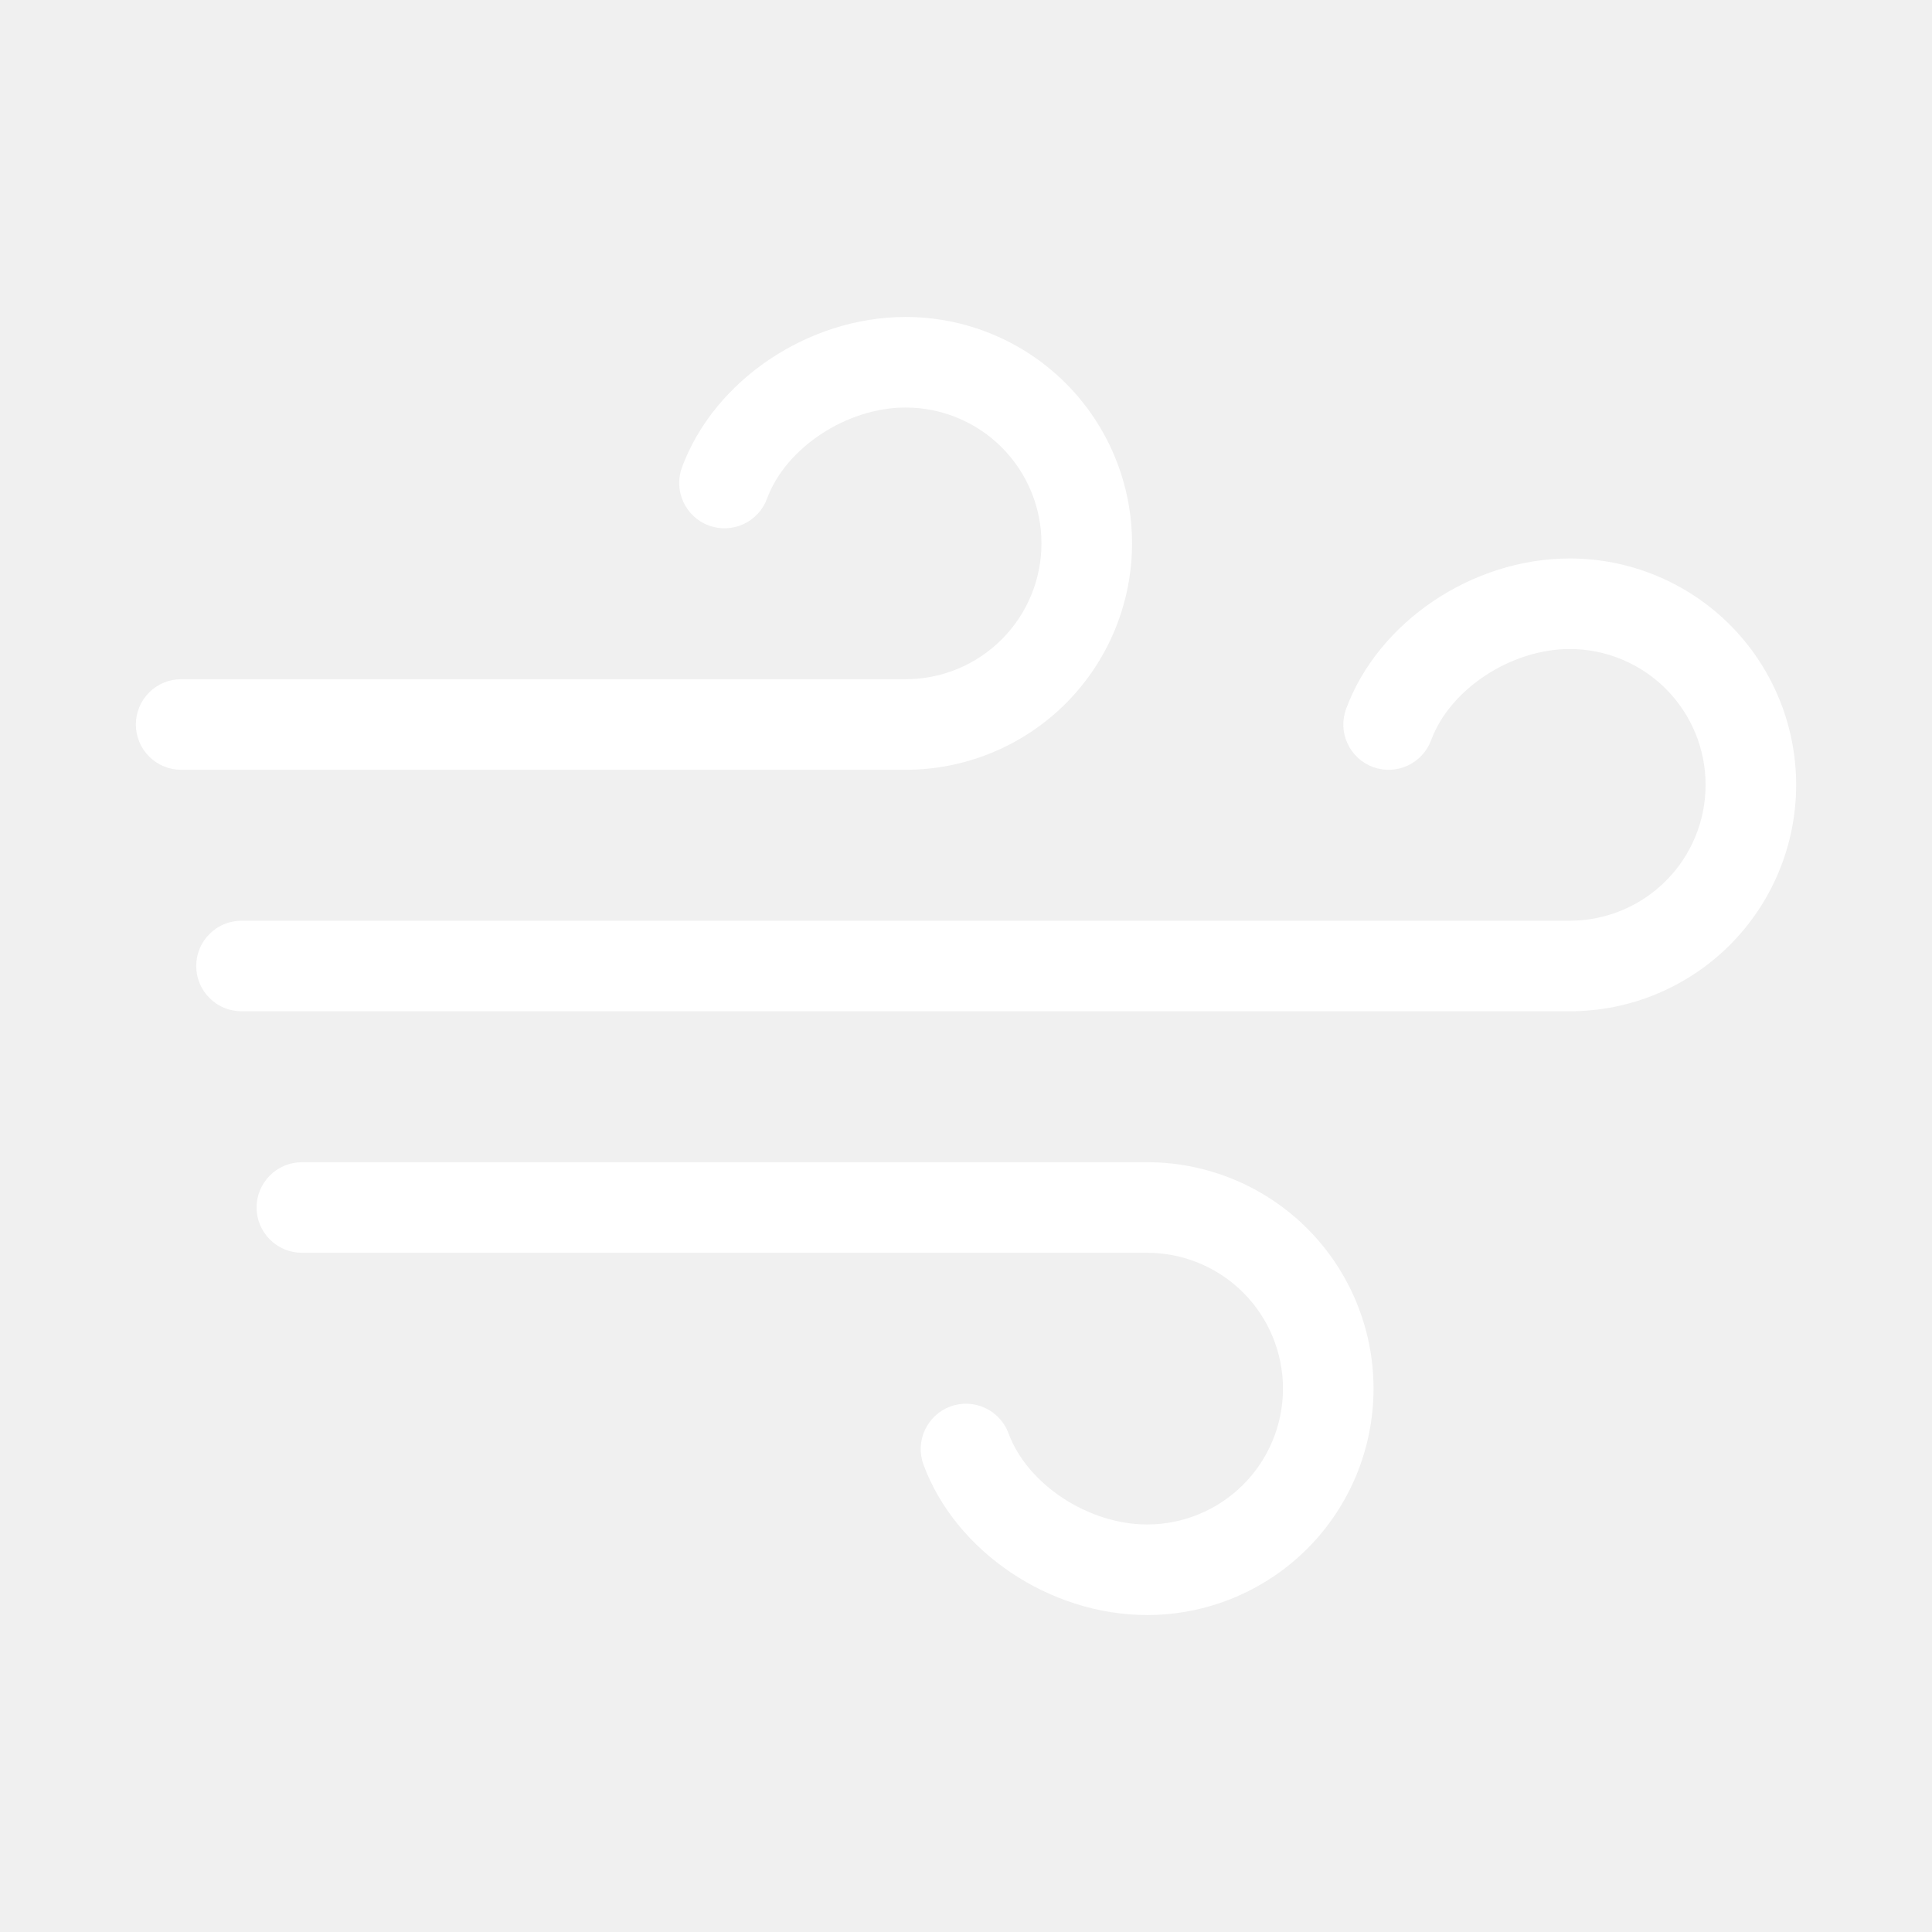
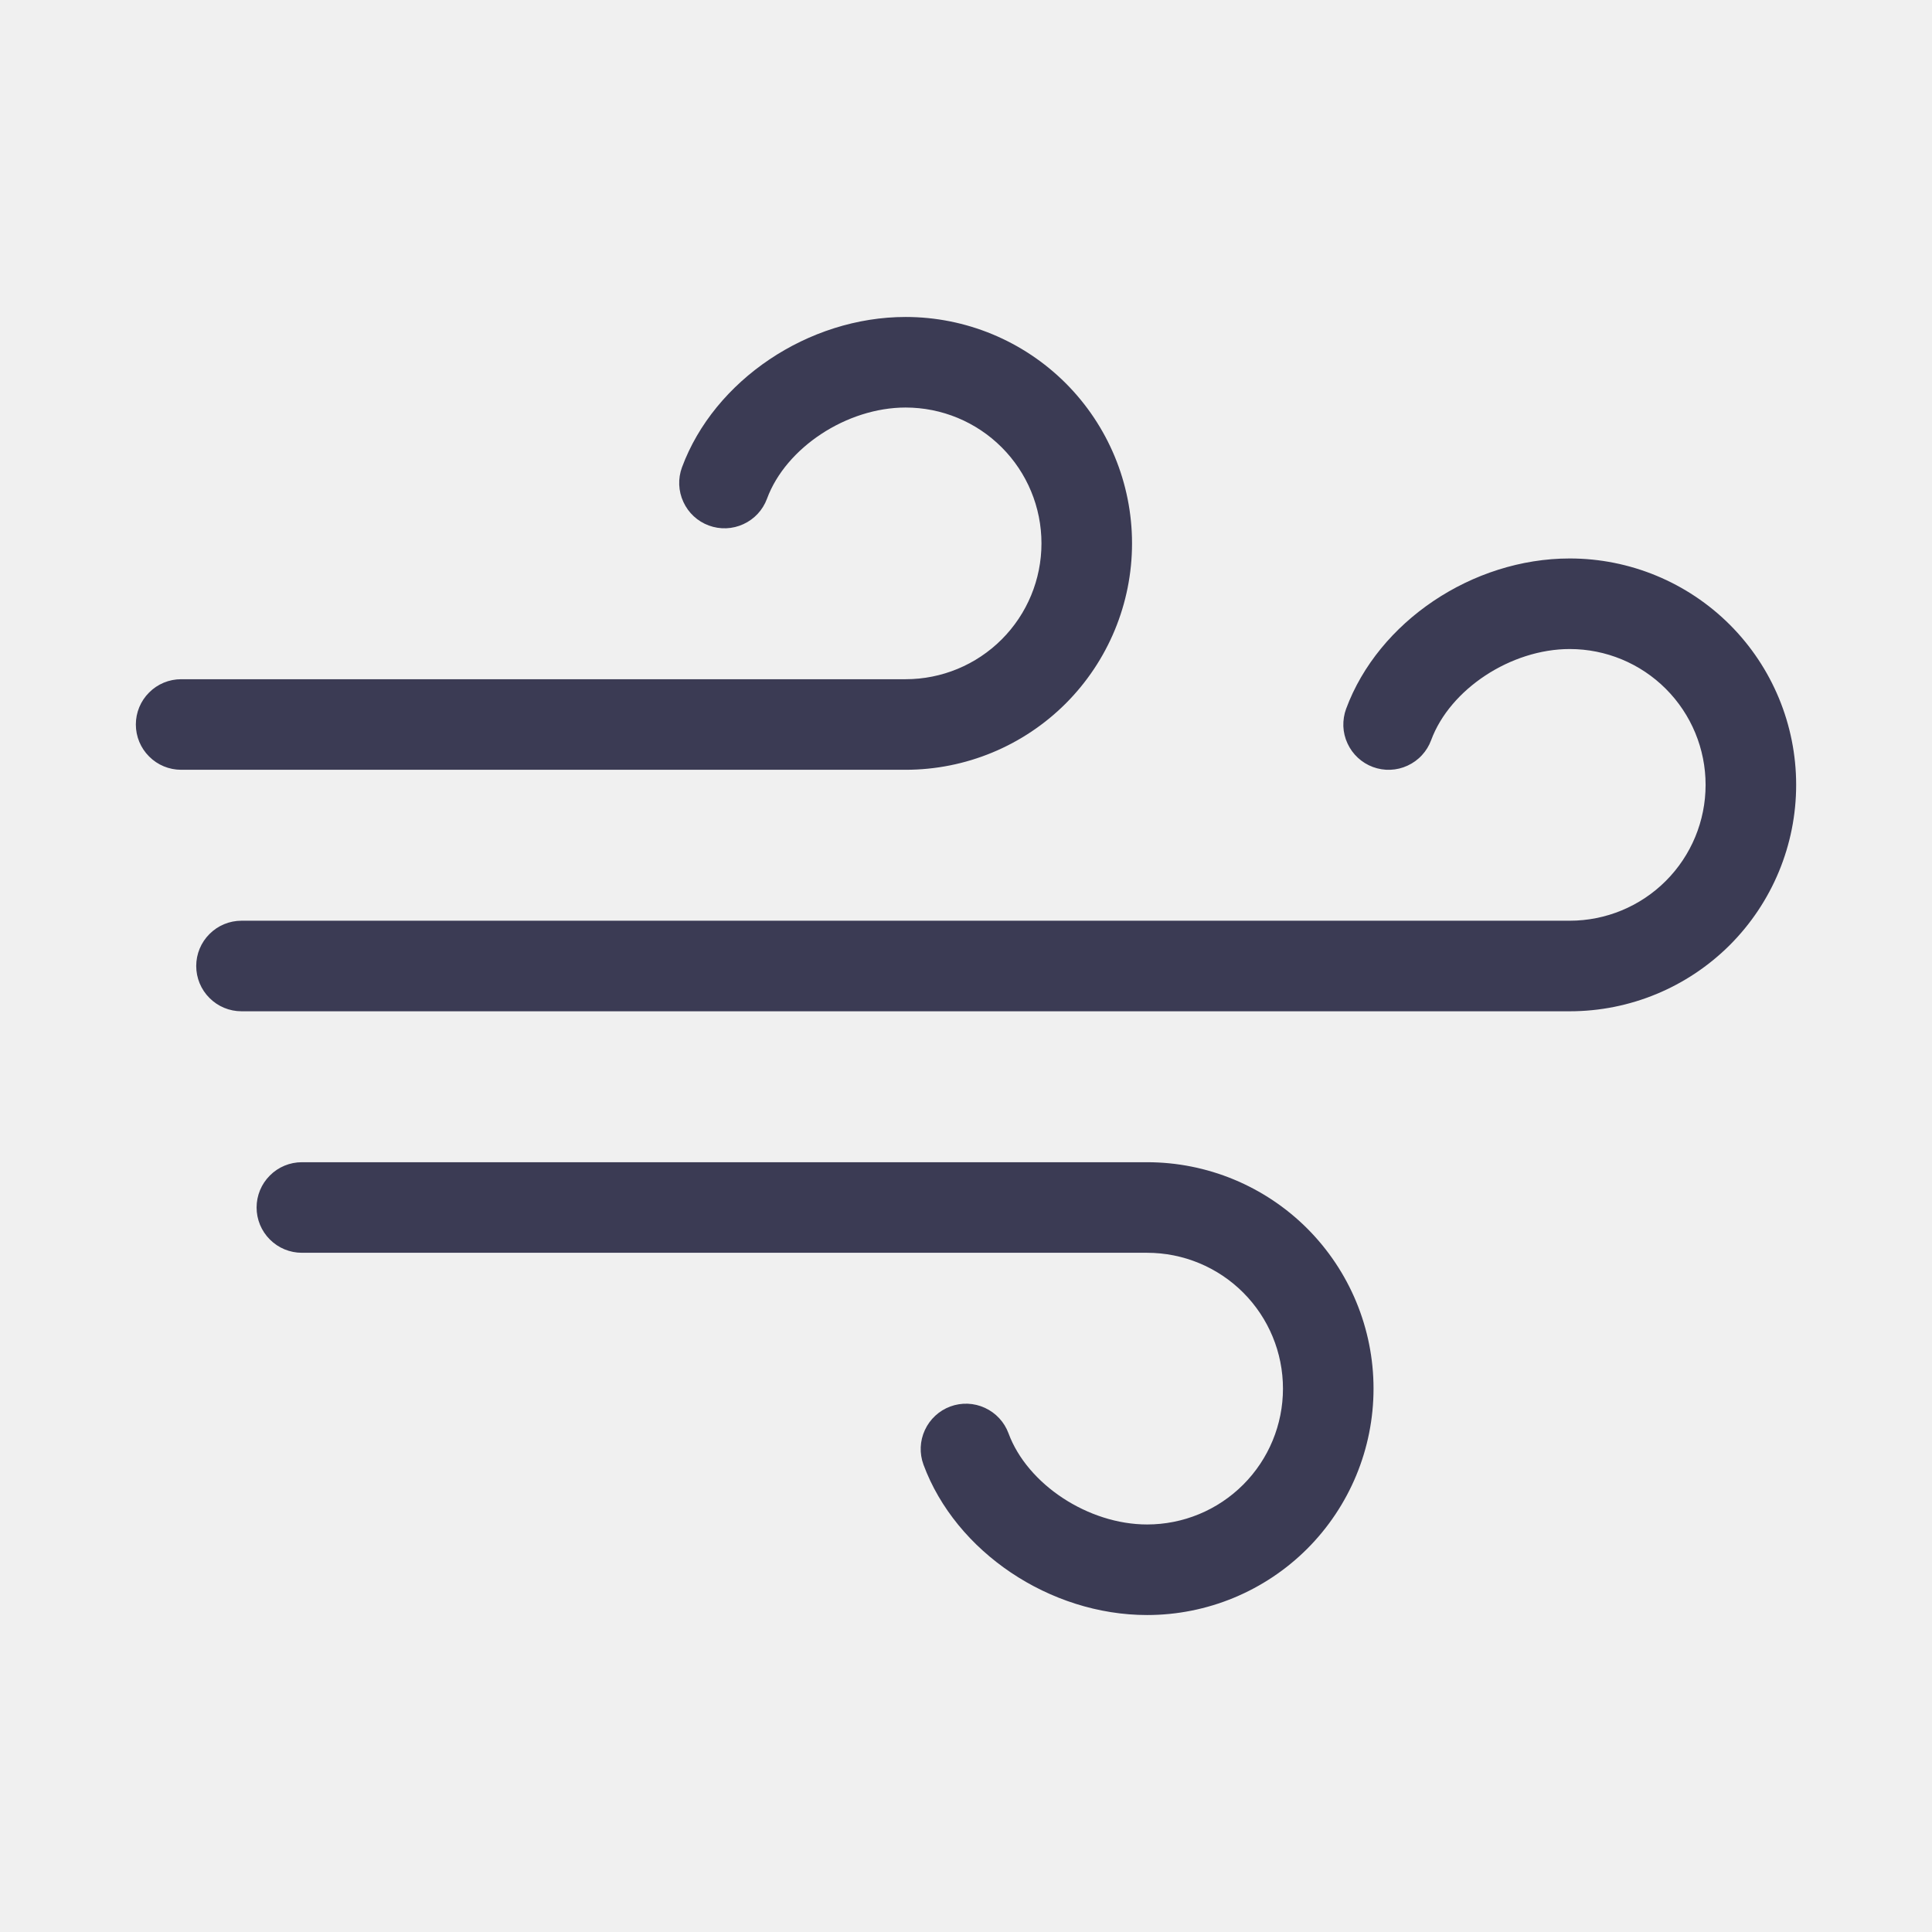
- <svg xmlns="http://www.w3.org/2000/svg" width="32" height="32" viewBox="0 0 32 32" fill="none">
-   <path d="M22.75 23C22.75 23.995 22.355 24.948 21.652 25.652C20.948 26.355 19.995 26.75 19 26.75C17.387 26.75 15.83 25.703 15.296 24.26C15.227 24.073 15.235 23.867 15.319 23.686C15.402 23.506 15.553 23.365 15.74 23.296C15.927 23.227 16.133 23.235 16.314 23.319C16.494 23.402 16.635 23.553 16.704 23.74C17.016 24.586 18.025 25.25 19 25.25C19.597 25.25 20.169 25.013 20.591 24.591C21.013 24.169 21.25 23.597 21.25 23C21.25 22.403 21.013 21.831 20.591 21.409C20.169 20.987 19.597 20.75 19 20.75H5C4.801 20.75 4.61 20.671 4.47 20.53C4.329 20.39 4.25 20.199 4.25 20C4.25 19.801 4.329 19.61 4.47 19.47C4.61 19.329 4.801 19.25 5 19.25H19C19.995 19.25 20.948 19.645 21.652 20.348C22.355 21.052 22.75 22.005 22.75 23ZM18.75 9C18.75 8.005 18.355 7.052 17.652 6.348C16.948 5.645 15.995 5.25 15 5.25C13.387 5.25 11.83 6.298 11.296 7.74C11.227 7.927 11.235 8.133 11.319 8.314C11.402 8.495 11.553 8.635 11.74 8.704C11.927 8.773 12.133 8.765 12.314 8.681C12.495 8.598 12.635 8.447 12.704 8.26C13.016 7.414 14.025 6.75 15 6.75C15.597 6.75 16.169 6.987 16.591 7.409C17.013 7.831 17.25 8.403 17.25 9C17.25 9.597 17.013 10.169 16.591 10.591C16.169 11.013 15.597 11.25 15 11.25H3C2.801 11.25 2.61 11.329 2.47 11.47C2.329 11.61 2.25 11.801 2.25 12C2.25 12.199 2.329 12.39 2.47 12.53C2.61 12.671 2.801 12.75 3 12.75H15C15.995 12.75 16.948 12.355 17.652 11.652C18.355 10.948 18.75 9.995 18.75 9ZM26 9.25C24.387 9.25 22.83 10.297 22.296 11.74C22.262 11.832 22.247 11.931 22.25 12.029C22.254 12.128 22.277 12.224 22.319 12.314C22.36 12.403 22.418 12.484 22.491 12.551C22.563 12.618 22.648 12.67 22.74 12.704C22.832 12.738 22.931 12.754 23.029 12.75C23.128 12.746 23.224 12.723 23.314 12.681C23.403 12.64 23.484 12.582 23.551 12.509C23.618 12.437 23.67 12.352 23.704 12.26C24.016 11.414 25.025 10.75 26 10.75C26.597 10.75 27.169 10.987 27.591 11.409C28.013 11.831 28.25 12.403 28.25 13C28.25 13.597 28.013 14.169 27.591 14.591C27.169 15.013 26.597 15.25 26 15.25H4C3.801 15.25 3.61 15.329 3.47 15.47C3.329 15.61 3.25 15.801 3.25 16C3.25 16.199 3.329 16.39 3.47 16.53C3.61 16.671 3.801 16.75 4 16.75H26C26.995 16.75 27.948 16.355 28.652 15.652C29.355 14.948 29.75 13.995 29.75 13C29.75 12.005 29.355 11.052 28.652 10.348C27.948 9.645 26.995 9.25 26 9.25Z" fill="white" />
+ <svg xmlns="http://www.w3.org/2000/svg" width="24" height="24" viewBox="0 0 32 32" fill="none">
+   <path d="M22.75 23C22.75 23.995 22.355 24.948 21.652 25.652C20.948 26.355 19.995 26.75 19 26.75C17.387 26.75 15.83 25.703 15.296 24.26C15.227 24.073 15.235 23.867 15.319 23.686C15.402 23.506 15.553 23.365 15.74 23.296C15.927 23.227 16.133 23.235 16.314 23.319C16.494 23.402 16.635 23.553 16.704 23.74C17.016 24.586 18.025 25.25 19 25.25C19.597 25.25 20.169 25.013 20.591 24.591C21.013 24.169 21.25 23.597 21.25 23C21.25 22.403 21.013 21.831 20.591 21.409C20.169 20.987 19.597 20.75 19 20.75H5C4.801 20.75 4.61 20.671 4.47 20.53C4.329 20.39 4.25 20.199 4.25 20C4.25 19.801 4.329 19.61 4.47 19.47C4.61 19.329 4.801 19.25 5 19.25H19C19.995 19.25 20.948 19.645 21.652 20.348C22.355 21.052 22.75 22.005 22.75 23ZM18.75 9C18.75 8.005 18.355 7.052 17.652 6.348C16.948 5.645 15.995 5.25 15 5.25C13.387 5.25 11.83 6.298 11.296 7.74C11.227 7.927 11.235 8.133 11.319 8.314C11.402 8.495 11.553 8.635 11.74 8.704C11.927 8.773 12.133 8.765 12.314 8.681C12.495 8.598 12.635 8.447 12.704 8.26C13.016 7.414 14.025 6.75 15 6.75C15.597 6.75 16.169 6.987 16.591 7.409C17.013 7.831 17.25 8.403 17.25 9C17.25 9.597 17.013 10.169 16.591 10.591C16.169 11.013 15.597 11.25 15 11.25H3C2.801 11.25 2.61 11.329 2.47 11.47C2.329 11.61 2.25 11.801 2.25 12C2.25 12.199 2.329 12.39 2.47 12.53C2.61 12.671 2.801 12.75 3 12.75H15C15.995 12.75 16.948 12.355 17.652 11.652C18.355 10.948 18.75 9.995 18.75 9ZM26 9.25C24.387 9.25 22.83 10.297 22.296 11.74C22.262 11.832 22.247 11.931 22.25 12.029C22.254 12.128 22.277 12.224 22.319 12.314C22.36 12.403 22.418 12.484 22.491 12.551C22.563 12.618 22.648 12.67 22.74 12.704C22.832 12.738 22.931 12.754 23.029 12.75C23.128 12.746 23.224 12.723 23.314 12.681C23.403 12.64 23.484 12.582 23.551 12.509C23.618 12.437 23.67 12.352 23.704 12.26C24.016 11.414 25.025 10.75 26 10.75C26.597 10.75 27.169 10.987 27.591 11.409C28.013 11.831 28.25 12.403 28.25 13C28.25 13.597 28.013 14.169 27.591 14.591C27.169 15.013 26.597 15.25 26 15.25H4C3.801 15.25 3.61 15.329 3.47 15.47C3.329 15.61 3.25 15.801 3.25 16C3.25 16.199 3.329 16.39 3.47 16.53C3.61 16.671 3.801 16.75 4 16.75H26C26.995 16.75 27.948 16.355 28.652 15.652C29.355 14.948 29.75 13.995 29.75 13C29.75 12.005 29.355 11.052 28.652 10.348C27.948 9.645 26.995 9.25 26 9.25Z" fill="#3B3B54" />
</svg>
